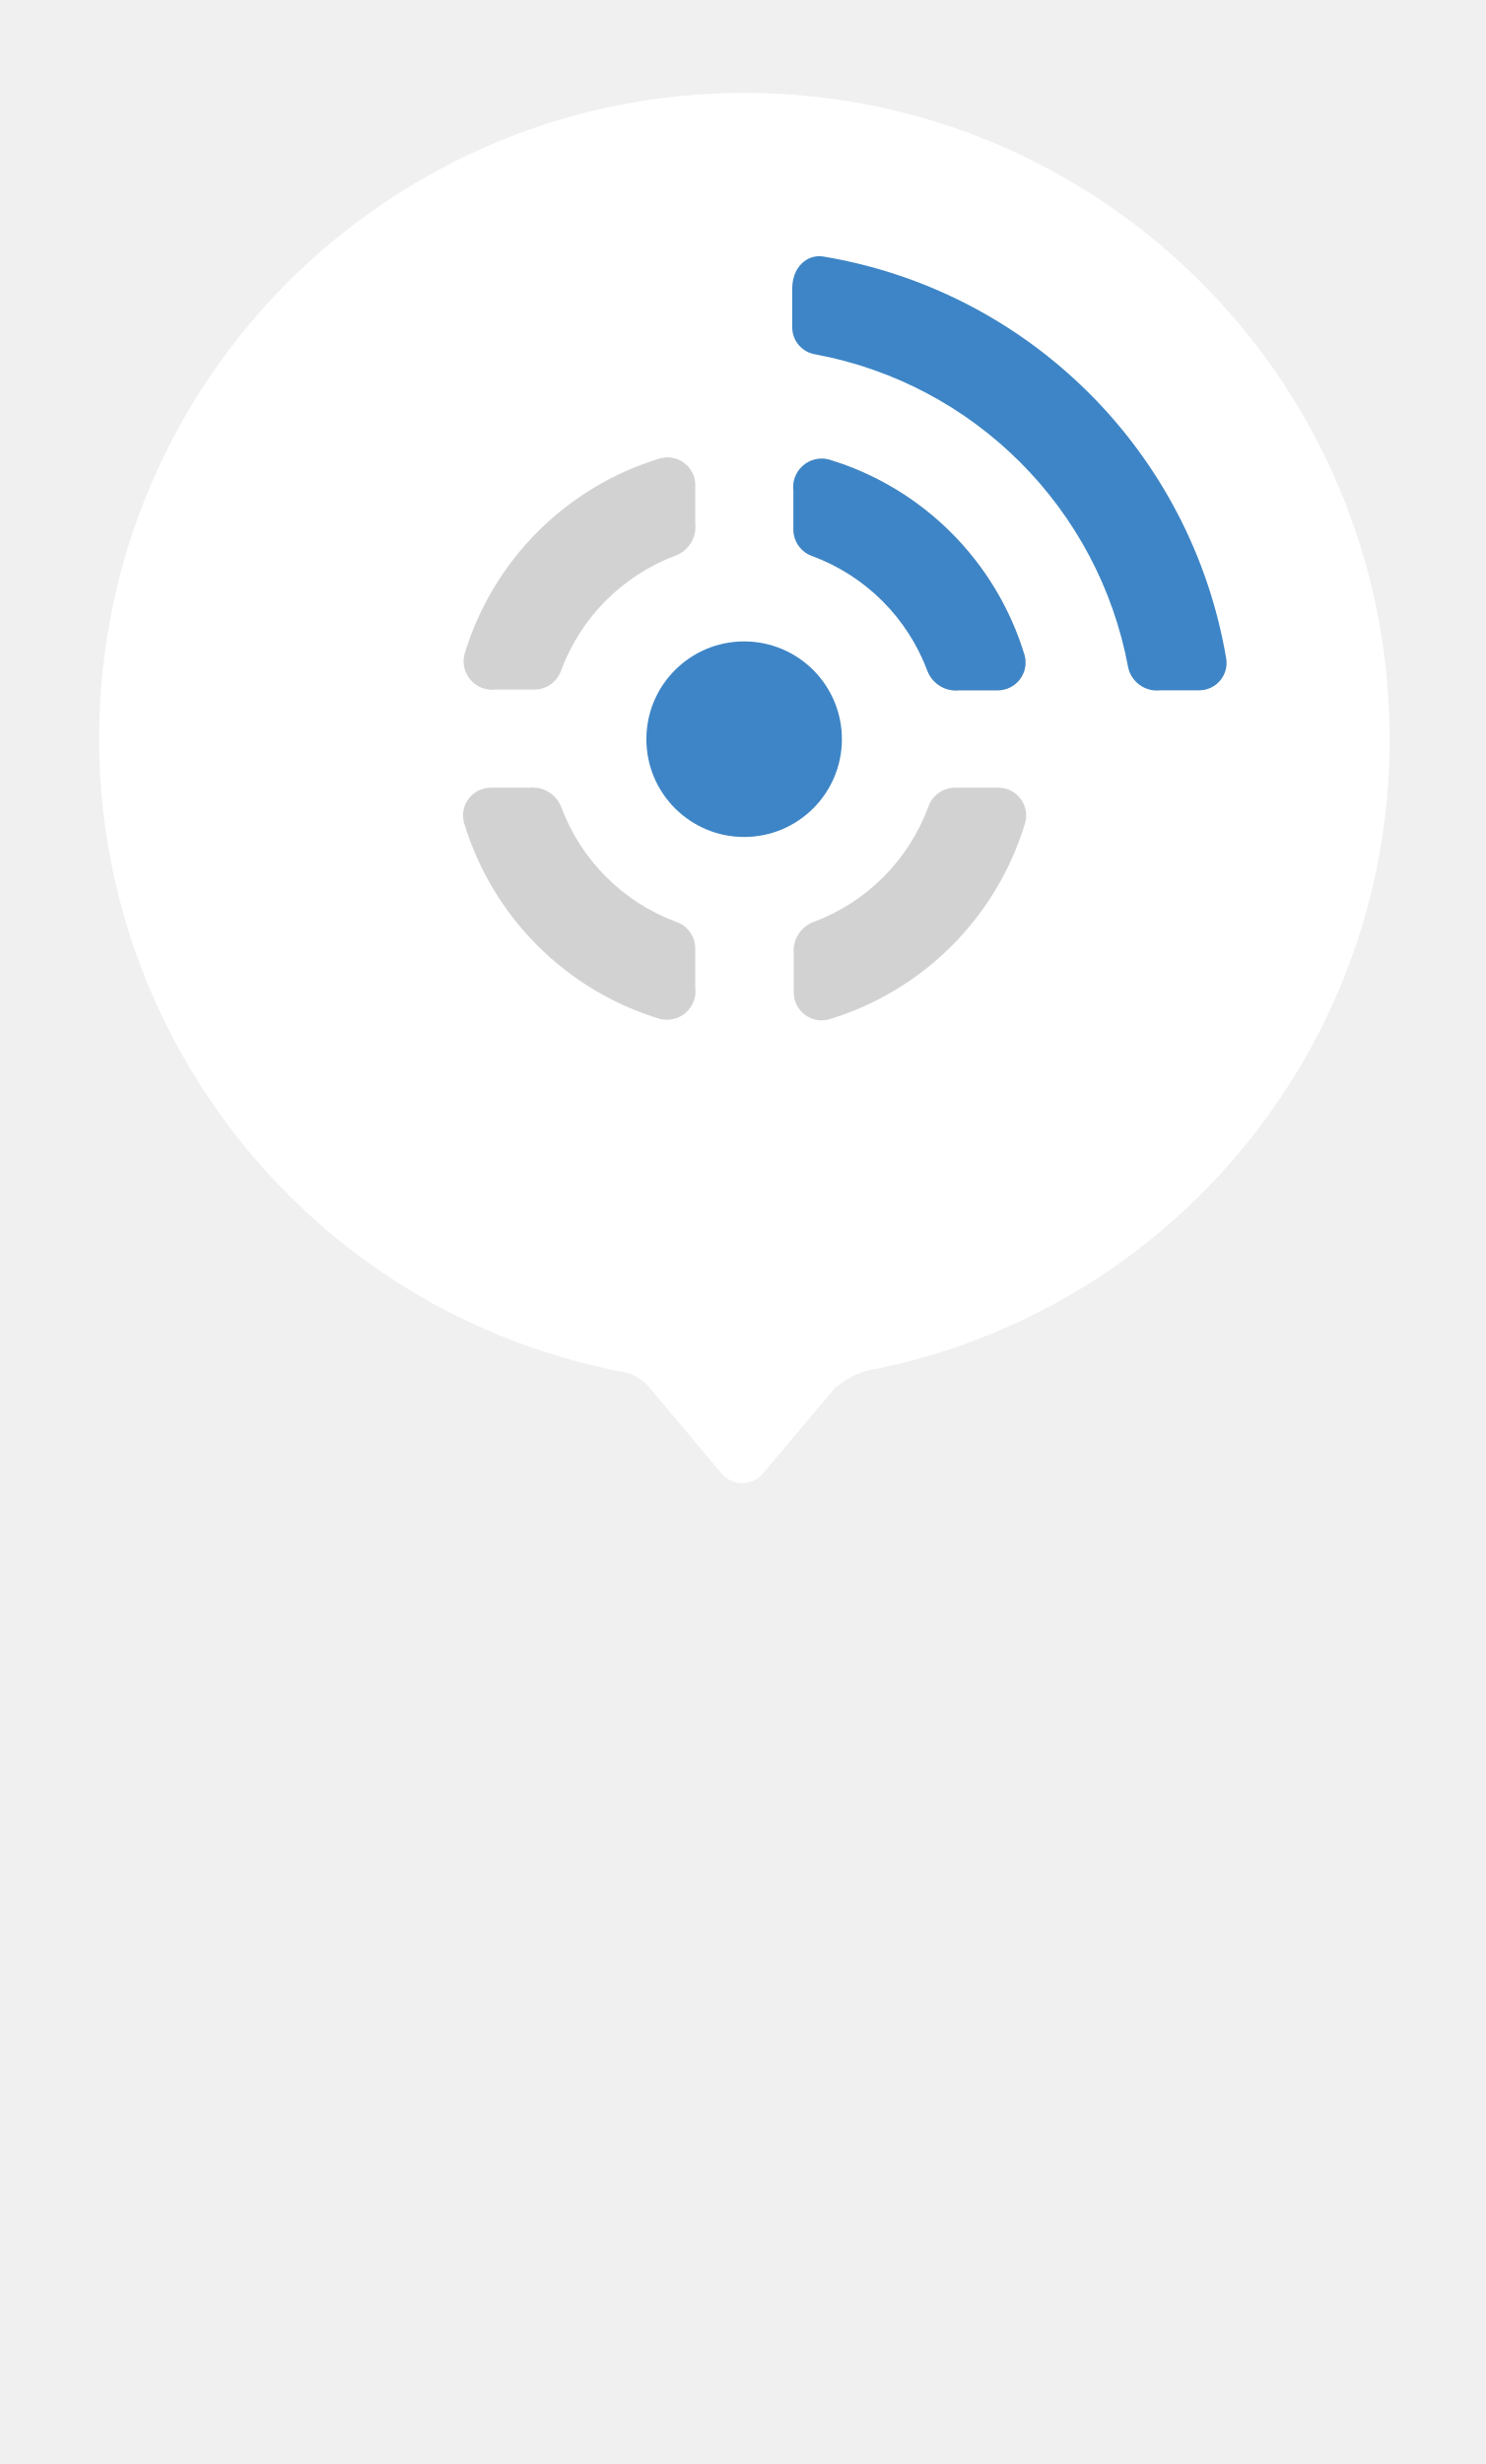
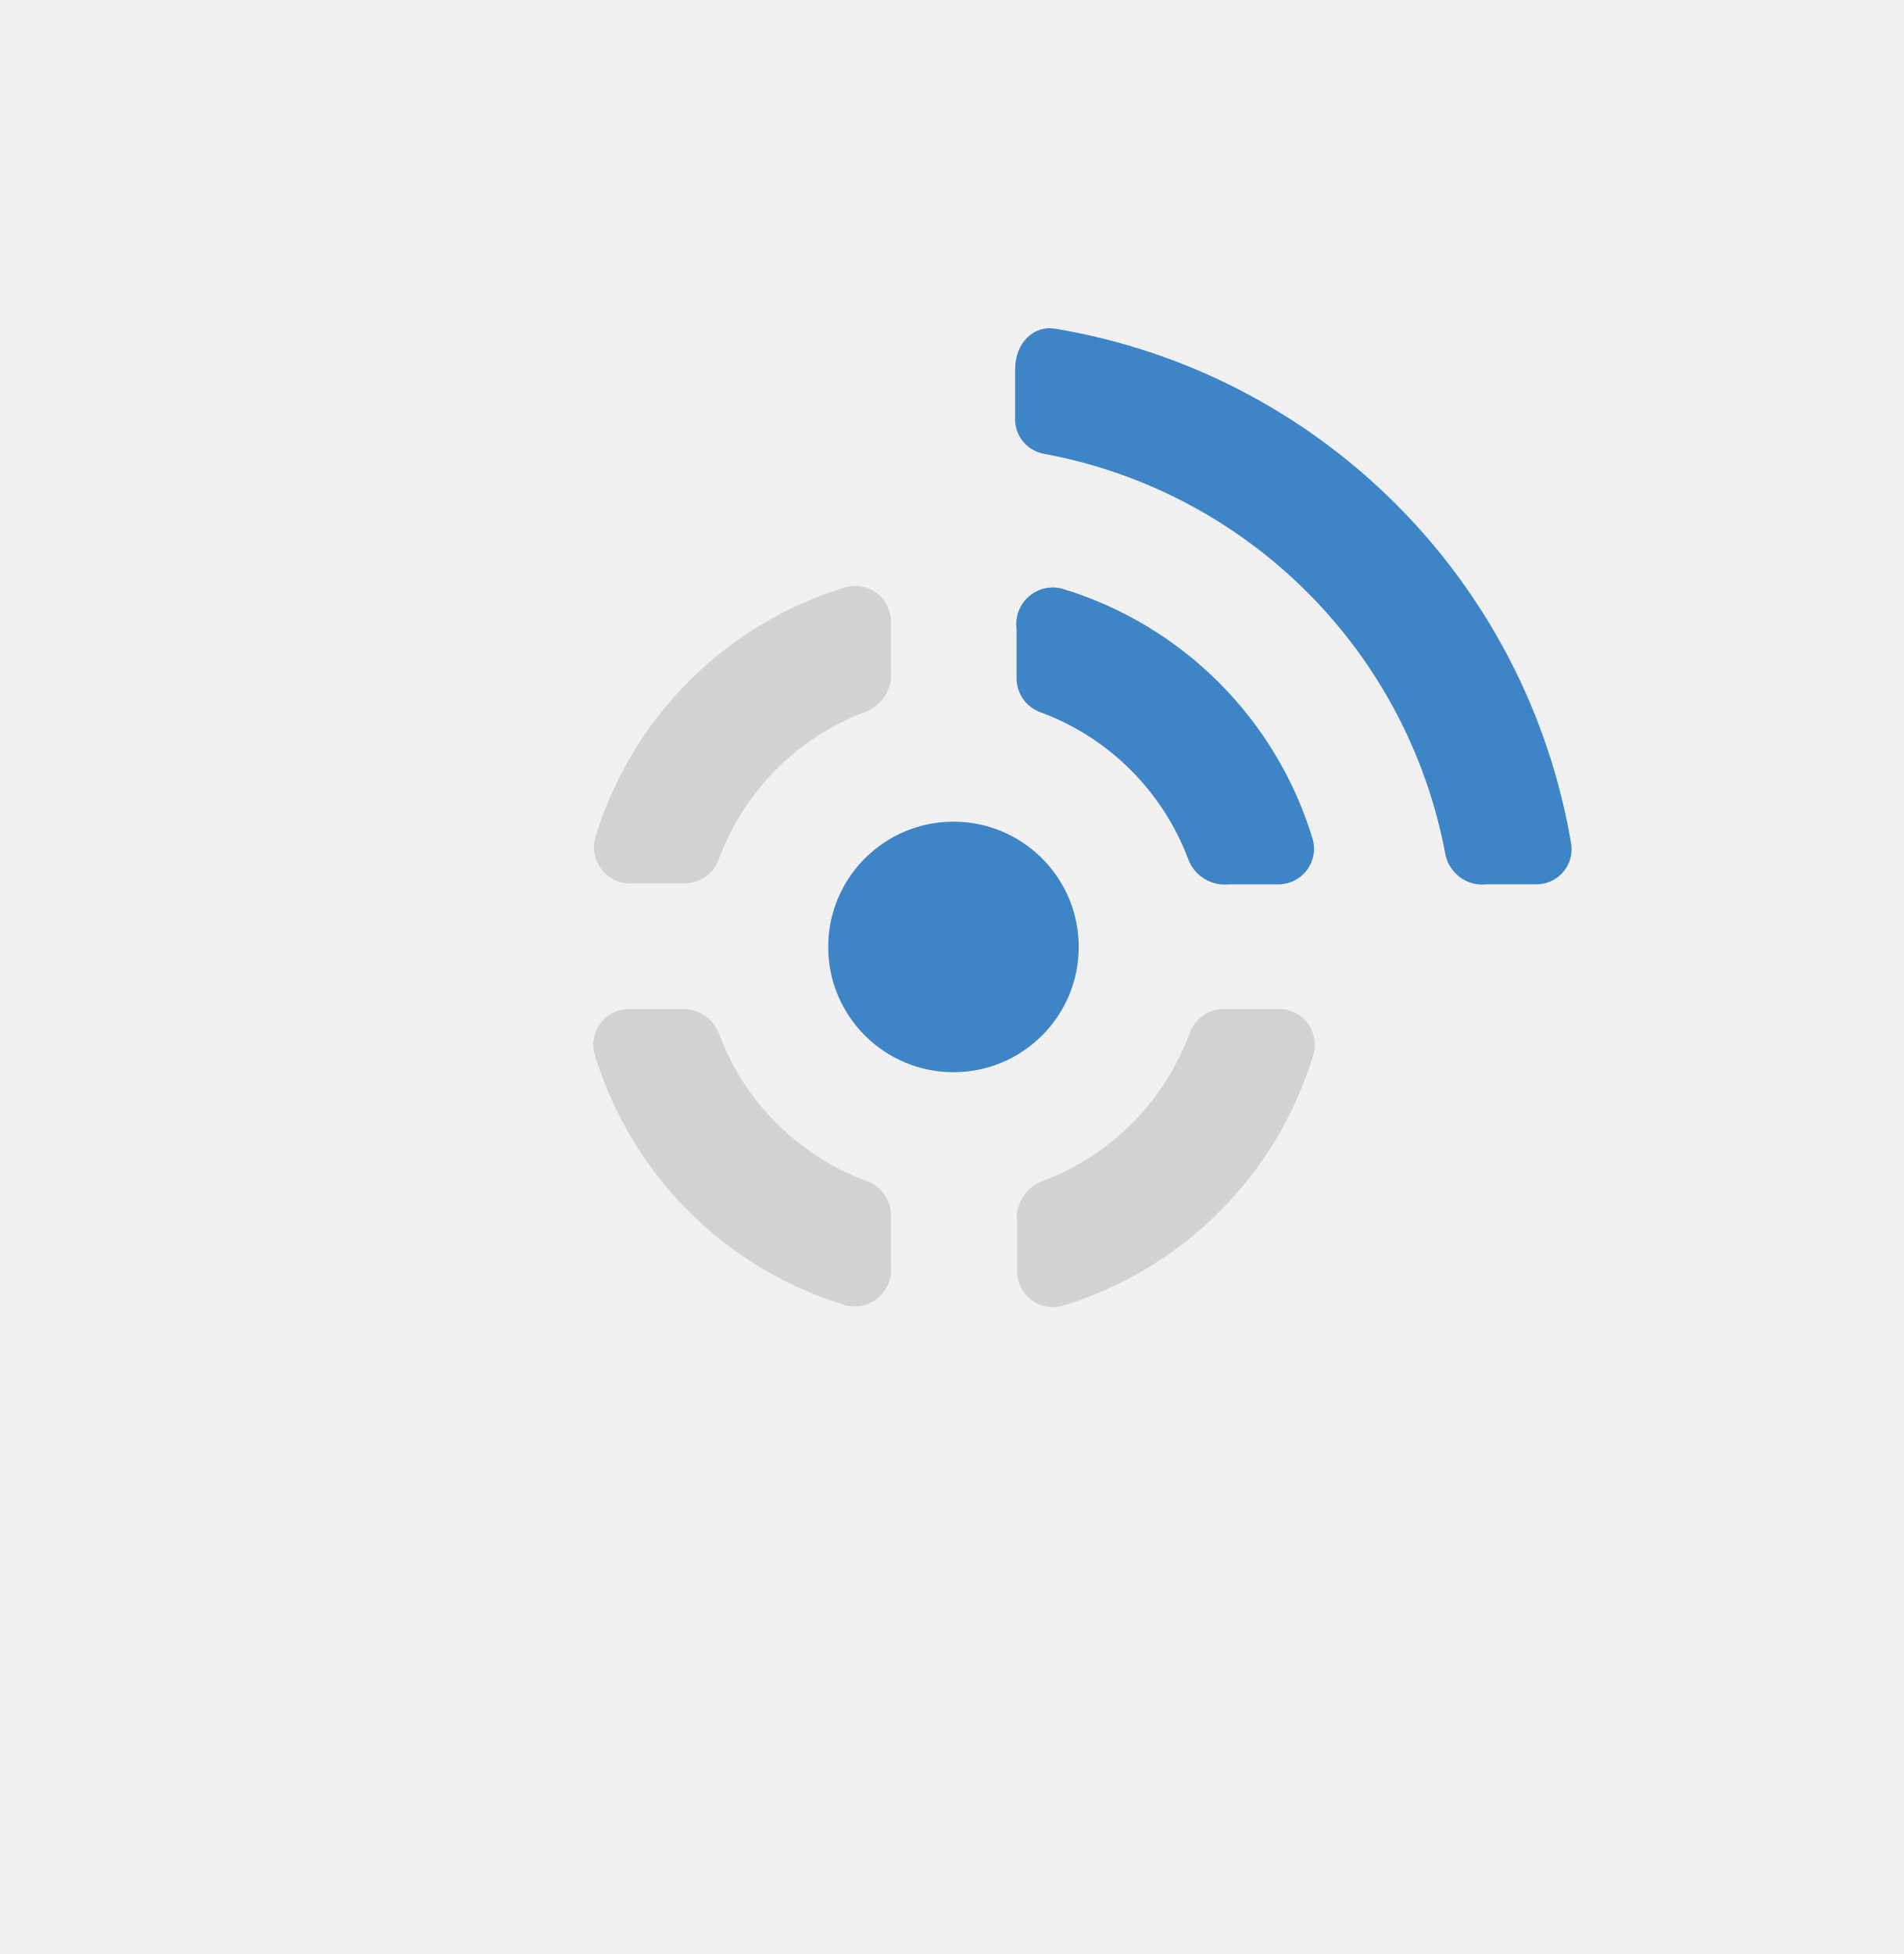
- <svg xmlns="http://www.w3.org/2000/svg" id="svg10" width="38" height="63" viewBox="0 0 38 63">
-   <path id="path2" d="M35.5,17.79A16.43,16.43,0,0,1,22.15,35.05a2.33,2.33,0,0,0-.8.44l-1.87,2.22a.7.7,0,0,1-1,0L16.63,35.5a1.2,1.2,0,0,0-.8-.44A16.5,16.5,0,1,1,35.5,17.79Z" style="fill: #fff;stroke: transparent; stroke-width: 2.526px">
-   
-   </path>
+ <svg xmlns="http://www.w3.org/2000/svg" id="svg10" width="38" height="39" viewBox="0 0 38 39">
  <path d="M26.21,21.06a7.5,7.5,0,0,1-5,5,.71.71,0,0,1-.91-.67v-1a.78.78,0,0,1,.49-.81,5,5,0,0,0,2.95-2.95.72.72,0,0,1,.67-.49h1.15A.71.71,0,0,1,26.21,21.06Z" style="fill: #d2d2d2">
  
  </path>
  <path d="M17.78,24.25v1a.73.73,0,0,1-.91.8,7.5,7.5,0,0,1-5-5,.71.71,0,0,1,.67-.91h1a.78.78,0,0,1,.81.49,5,5,0,0,0,2.94,2.94A.72.72,0,0,1,17.78,24.25Z" style="fill: #d2d2d2">
  </path>
  <path d="M17.78,12.39v1a.78.78,0,0,1-.49.81,5,5,0,0,0-2.94,2.94.72.72,0,0,1-.67.49h-1a.73.73,0,0,1-.8-.91,7.49,7.49,0,0,1,5-5A.71.71,0,0,1,17.78,12.39Z" style="fill:#d2d2d2">
 
 </path>
  <circle cx="19.03" cy="18.9" r="2.5" style="fill: #3d85c6">
  
  
   </circle>
  <path d="M25.53,17.65h-1a.78.78,0,0,1-.81-.49,5,5,0,0,0-2.94-2.94.72.72,0,0,1-.49-.67v-1a.73.73,0,0,1,.91-.8,7.49,7.49,0,0,1,5,5A.71.71,0,0,1,25.53,17.65Z" style="fill: #d2d2d2">
  

       
    
  </path>
  <path d="M30.67,17.65h-1a.75.75,0,0,1-.82-.59,10,10,0,0,0-8-8,.7.7,0,0,1-.59-.68v-1c0-.55.38-.89.8-.82A12.54,12.54,0,0,1,31.36,16.85.7.7,0,0,1,30.67,17.65Z" style="fill: #3d85c6">
    <animateTransform dur="2s" begin="0s" from="0 19.0 19.5" to="360 19 18" type="rotate" repeatCount="indefinite" attributeName="transform" />
  </path>
  <path d="M25.53,17.65h-1a.78.78,0,0,1-.81-.49,5,5,0,0,0-2.94-2.94.72.72,0,0,1-.49-.67v-1a.73.73,0,0,1,.91-.8,7.49,7.49,0,0,1,5,5A.71.71,0,0,1,25.53,17.65Z" style="fill: #3d85c6">
    <animateTransform dur="2s" begin="0s" from="0 19.0 19.5" to="360 19 18" type="rotate" repeatCount="indefinite" attributeName="transform" />
  </path>
</svg>
